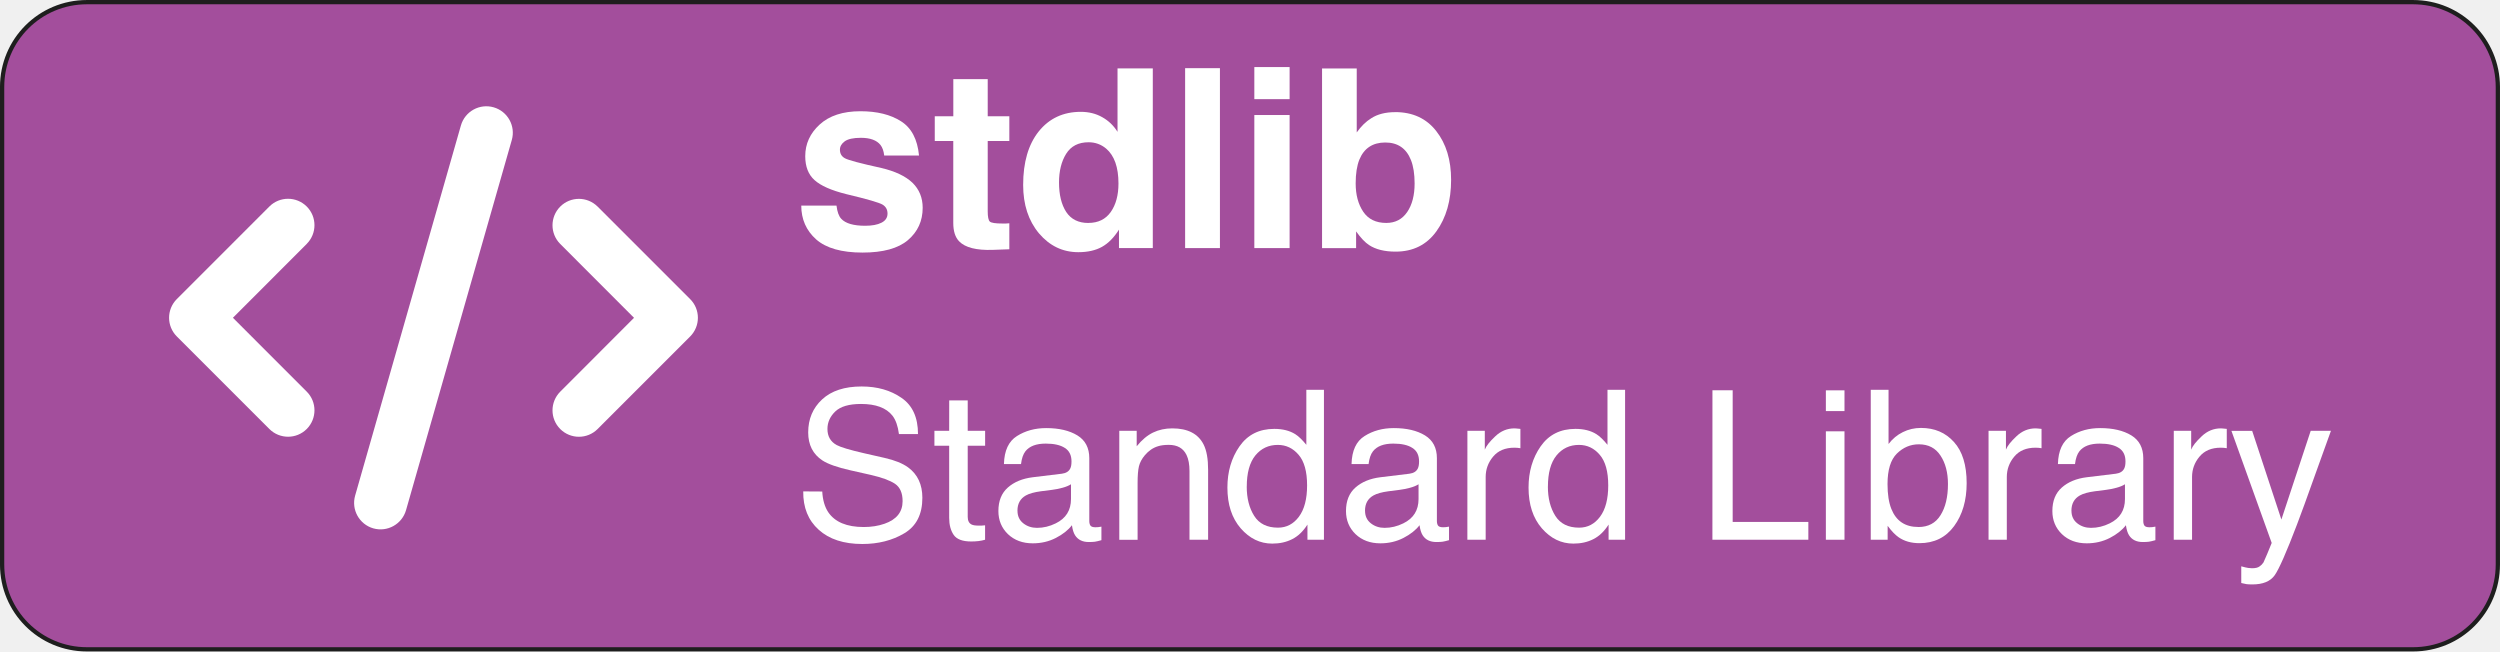
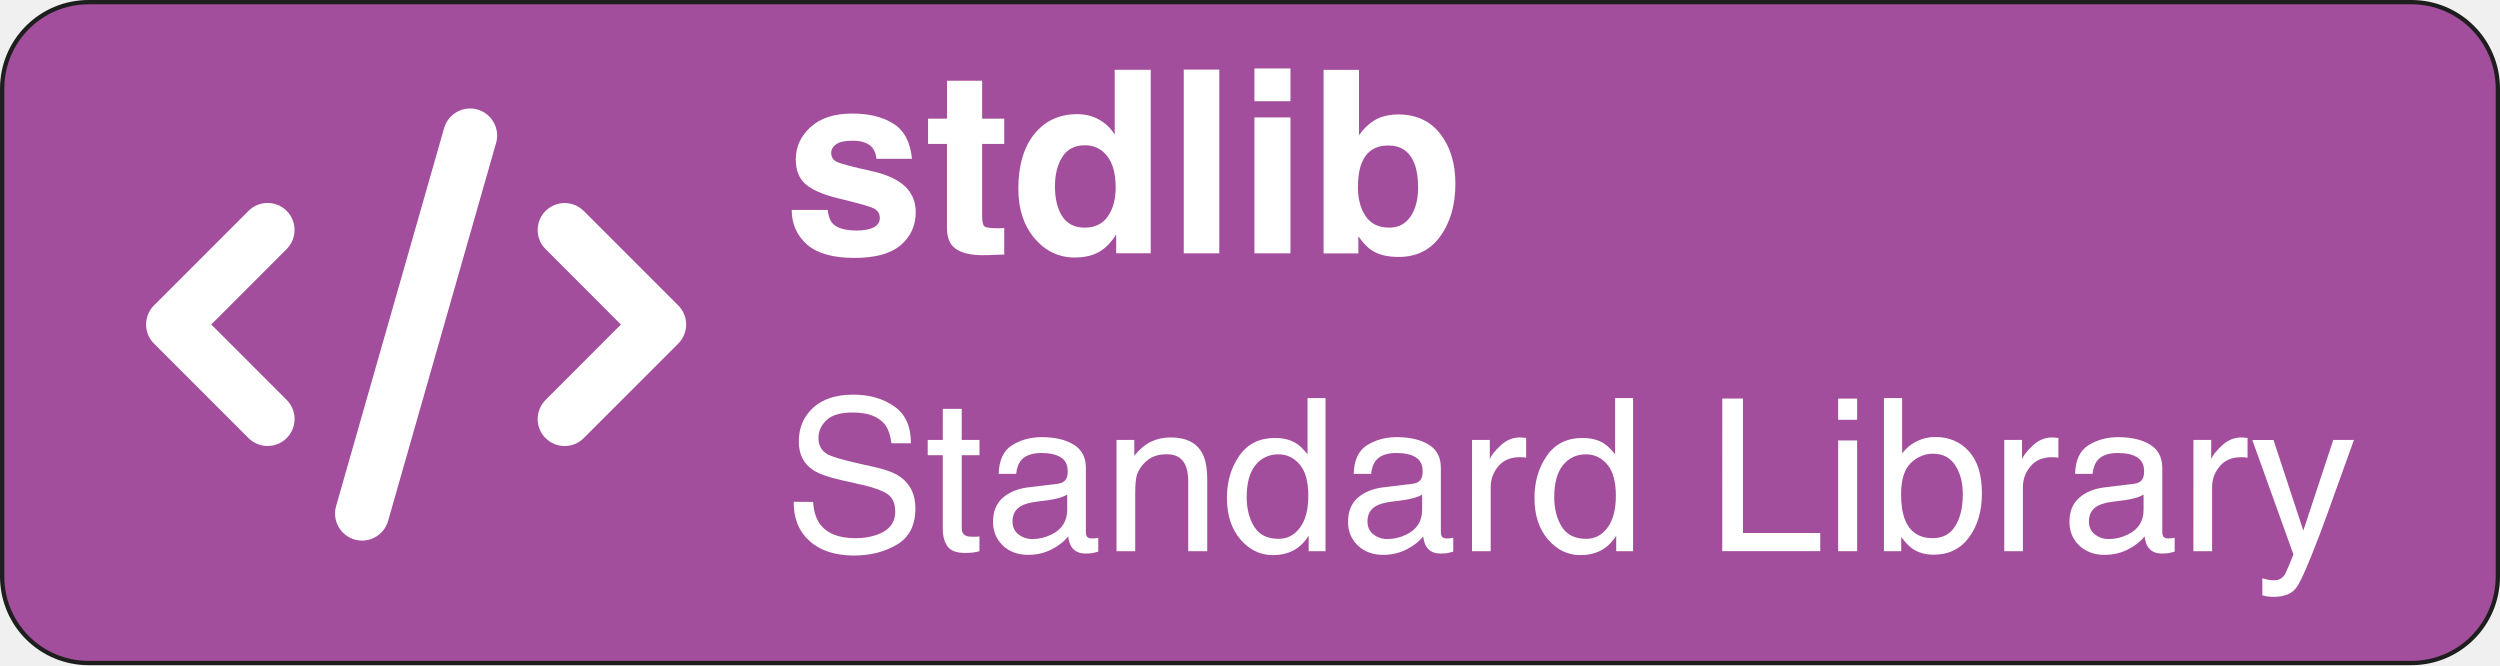
- <svg xmlns="http://www.w3.org/2000/svg" width="63.5mm" height="16.547mm" viewBox="0 0 63.5 16.547" version="1.1" id="svg4008">
+ <svg xmlns="http://www.w3.org/2000/svg" width="62.177mm" height="16.545mm" viewBox="0 0 62.177 16.545" version="1.1" id="svg4008">
  <defs id="defs4005" />
-   <g id="layer1" transform="translate(7.5227,-200.9742)">
-     <g id="readme.stdlib" transform="translate(-39.21666,51.52202)">
+   <g id="layer1" transform="translate(10.05488,-203.2106)">
+     <g id="readme.stdlib" transform="translate(-41.74884,53.75639)">
      <g id="g38292">
-         <path id="rect918" style="fill:#a34e9c;stroke:#1e1e1e;stroke-width:0.217;paint-order:stroke fill markers" d="m 33.902,149.561 h 59.083 c 1.163,0 2.1,0.937 2.1,2.1 v 12.13 c 0,1.163 -0.937,2.1 -2.1,2.1 H 33.902 c -1.163,0 -2.1,-0.937 -2.1,-2.1 v -12.13 c 0,-1.163 0.937,-2.1 2.1,-2.1 z" />
-         <g id="g46828" transform="translate(-0.9109651,-8.357336)">
+         <path id="rect918" style="fill:#a34e9c;stroke:#1e1e1e;stroke-width:0.214;paint-order:stroke fill markers" d="M 33.901,149.561 H 91.664 c 1.164,0 2.1,0.937 2.1,2.1 v 12.13 c 0,1.164 -0.937,2.1 -2.1,2.1 H 33.901 c -1.164,0 -2.1,-0.937 -2.1,-2.1 v -12.13 c 0,-1.163 0.937,-2.1 2.1,-2.1 z" />
+         <g id="g46828" transform="translate(-1.572424,-8.356359)">
          <g aria-label="stdlib Standard Library" id="text926" style="font-size:7.056px;line-height:1.05;font-family:Helvetica;-inkscape-font-specification:Helvetica;stroke-width:0.265">
-             <path d="m 53.852,163.032 q 0.028,0.236 0.121,0.335 0.164,0.177 0.608,0.177 0.26,0 0.412,-0.077 0.155,-0.077 0.155,-0.233 0,-0.149 -0.124,-0.226 -0.124,-0.077 -0.921,-0.267 -0.574,-0.143 -0.809,-0.357 -0.236,-0.211 -0.236,-0.608 0,-0.468 0.366,-0.803 0.369,-0.338 1.036,-0.338 0.633,0 1.029,0.254 0.4,0.251 0.459,0.871 h -0.884 q -0.019,-0.171 -0.096,-0.27 -0.146,-0.18 -0.496,-0.18 -0.288,0 -0.412,0.09 -0.121,0.09 -0.121,0.211 0,0.152 0.13,0.22 0.13,0.071 0.921,0.245 0.527,0.124 0.791,0.375 0.26,0.254 0.26,0.636 0,0.502 -0.375,0.822 -0.372,0.316 -1.153,0.316 -0.797,0 -1.178,-0.335 -0.378,-0.338 -0.378,-0.859 z m 0.676,-2.391 z" style="font-weight:bold;font-size:6.35px;fill:#ffffff" id="path4619" />
-             <path d="m 56.348,161.391 v -0.629 h 0.471 v -0.943 h 0.874 v 0.943 h 0.549 v 0.629 h -0.549 v 1.786 q 0,0.208 0.053,0.26 0.053,0.05 0.322,0.05 0.04,0 0.084,0 0.047,-0.003 0.09,-0.006 v 0.66 l -0.419,0.015 q -0.626,0.022 -0.856,-0.217 -0.149,-0.152 -0.149,-0.468 v -2.08 z" style="font-weight:bold;font-size:6.35px;fill:#ffffff" id="path4621" />
-             <path d="m 60.056,160.65 q 0.307,0 0.546,0.136 0.239,0.133 0.388,0.372 v -1.612 h 0.896 v 4.564 h -0.859 v -0.468 q -0.189,0.301 -0.431,0.437 -0.242,0.136 -0.602,0.136 -0.592,0 -0.998,-0.477 -0.403,-0.481 -0.403,-1.231 0,-0.865 0.397,-1.361 0.4,-0.496 1.067,-0.496 z m 0.192,2.822 q 0.375,0 0.571,-0.279 0.195,-0.279 0.195,-0.722 0,-0.62 -0.313,-0.887 -0.192,-0.161 -0.446,-0.161 -0.388,0 -0.571,0.295 -0.18,0.291 -0.18,0.726 0,0.468 0.183,0.75 0.186,0.279 0.561,0.279 z" style="font-weight:bold;font-size:6.35px;fill:#ffffff" id="path4623" />
-             <path d="m 63.591,164.111 h -0.884 v -4.57 h 0.884 z" style="font-weight:bold;font-size:6.35px;fill:#ffffff" id="path4625" />
-             <path d="m 65.361,160.328 h -0.896 v -0.815 h 0.896 z m -0.896,0.403 h 0.896 v 3.38 h -0.896 z" style="font-weight:bold;font-size:6.35px;fill:#ffffff" id="path4627" />
-             <path d="m 68.043,160.657 q 0.667,0 1.042,0.481 0.378,0.481 0.378,1.24 0,0.788 -0.372,1.305 -0.372,0.518 -1.039,0.518 -0.419,0 -0.673,-0.167 -0.152,-0.099 -0.329,-0.347 v 0.425 h -0.865 v -4.564 h 0.881 v 1.625 q 0.167,-0.236 0.369,-0.36 0.239,-0.155 0.608,-0.155 z m -0.226,2.815 q 0.341,0 0.53,-0.276 0.189,-0.276 0.189,-0.726 0,-0.36 -0.093,-0.595 -0.177,-0.446 -0.651,-0.446 -0.481,0 -0.66,0.437 -0.093,0.233 -0.093,0.602 0,0.434 0.192,0.719 0.192,0.285 0.586,0.285 z" style="font-weight:bold;font-size:6.35px;fill:#ffffff" id="path4629" />
-             <path d="m 53.49,170.294 q 0.018,0.323 0.152,0.525 0.256,0.377 0.902,0.377 0.289,0 0.527,-0.083 0.46,-0.16 0.46,-0.574 0,-0.31 -0.194,-0.442 -0.196,-0.129 -0.615,-0.225 l -0.514,-0.116 q -0.504,-0.114 -0.713,-0.251 -0.362,-0.238 -0.362,-0.711 0,-0.512 0.354,-0.84 0.354,-0.328 1.003,-0.328 0.597,0 1.013,0.289 0.419,0.287 0.419,0.92 H 55.438 q -0.039,-0.305 -0.165,-0.468 -0.235,-0.297 -0.798,-0.297 -0.455,0 -0.654,0.191 -0.199,0.191 -0.199,0.444 0,0.279 0.233,0.408 0.152,0.083 0.69,0.207 l 0.532,0.121 q 0.385,0.088 0.594,0.24 0.362,0.266 0.362,0.773 0,0.63 -0.46,0.902 -0.457,0.271 -1.065,0.271 -0.708,0 -1.108,-0.362 -0.4,-0.359 -0.393,-0.974 z m 1.039,-2.674 z" style="font-size:5.292px;fill:#ffffff" id="path4631" />
-             <path d="m 56.715,167.979 h 0.47 v 0.773 h 0.442 v 0.38 h -0.442 v 1.806 q 0,0.145 0.098,0.194 0.054,0.028 0.181,0.028 0.034,0 0.072,0 0.039,-0.003 0.09,-0.008 v 0.367 q -0.08,0.023 -0.168,0.034 -0.085,0.01 -0.186,0.01 -0.326,0 -0.442,-0.165 -0.116,-0.168 -0.116,-0.434 v -1.832 h -0.375 v -0.38 h 0.375 z" style="font-size:5.292px;fill:#ffffff" id="path4633" />
-             <path d="m 58.449,170.783 q 0,0.202 0.147,0.318 0.147,0.116 0.349,0.116 0.245,0 0.475,-0.114 0.388,-0.189 0.388,-0.618 v -0.375 q -0.085,0.054 -0.22,0.09 -0.134,0.036 -0.264,0.052 l -0.282,0.036 q -0.253,0.034 -0.38,0.106 -0.214,0.121 -0.214,0.388 z m 1.127,-0.941 q 0.16,-0.021 0.214,-0.134 0.031,-0.062 0.031,-0.178 0,-0.238 -0.171,-0.344 -0.168,-0.109 -0.483,-0.109 -0.364,0 -0.517,0.196 -0.085,0.109 -0.111,0.323 h -0.434 q 0.013,-0.512 0.331,-0.711 0.32,-0.202 0.742,-0.202 0.488,0 0.793,0.186 0.302,0.186 0.302,0.579 v 1.594 q 0,0.072 0.028,0.116 0.031,0.044 0.127,0.044 0.031,0 0.07,-0.003 0.039,-0.005 0.083,-0.013 v 0.344 q -0.109,0.031 -0.165,0.039 -0.057,0.008 -0.155,0.008 -0.24,0 -0.349,-0.171 -0.057,-0.09 -0.08,-0.256 -0.142,0.186 -0.408,0.323 -0.266,0.137 -0.587,0.137 -0.385,0 -0.63,-0.233 -0.243,-0.235 -0.243,-0.587 0,-0.385 0.24,-0.597 0.24,-0.212 0.63,-0.261 z m -0.385,-1.158 z" style="font-size:5.292px;fill:#ffffff" id="path4635" />
-             <path d="m 61.035,168.752 h 0.442 v 0.393 q 0.196,-0.243 0.416,-0.349 0.22,-0.106 0.488,-0.106 0.589,0 0.796,0.411 0.114,0.225 0.114,0.643 v 1.775 h -0.473 v -1.744 q 0,-0.253 -0.075,-0.408 -0.124,-0.258 -0.45,-0.258 -0.165,0 -0.271,0.034 -0.191,0.057 -0.336,0.227 -0.116,0.137 -0.152,0.284 -0.034,0.145 -0.034,0.416 v 1.45 h -0.465 z m 1.093,-0.067 z" style="font-size:5.292px;fill:#ffffff" id="path4637" />
-             <path d="m 64.272,170.168 q 0,0.444 0.189,0.744 0.189,0.3 0.605,0.3 0.323,0 0.53,-0.276 0.209,-0.279 0.209,-0.798 0,-0.525 -0.214,-0.775 -0.214,-0.253 -0.53,-0.253 -0.351,0 -0.571,0.269 -0.217,0.269 -0.217,0.791 z m 0.7,-1.465 q 0.318,0 0.532,0.134 0.124,0.077 0.282,0.271 v -1.398 h 0.447 v 3.809 h -0.419 v -0.385 q -0.163,0.256 -0.385,0.369 -0.222,0.114 -0.509,0.114 -0.463,0 -0.801,-0.388 -0.338,-0.39 -0.338,-1.036 0,-0.605 0.307,-1.046 0.31,-0.444 0.884,-0.444 z" style="font-size:5.292px;fill:#ffffff" id="path4639" />
-             <path d="m 67.277,170.783 q 0,0.202 0.147,0.318 0.147,0.116 0.349,0.116 0.245,0 0.475,-0.114 0.388,-0.189 0.388,-0.618 v -0.375 q -0.085,0.054 -0.22,0.09 -0.134,0.036 -0.264,0.052 l -0.282,0.036 q -0.253,0.034 -0.38,0.106 -0.214,0.121 -0.214,0.388 z m 1.127,-0.941 q 0.16,-0.021 0.214,-0.134 0.031,-0.062 0.031,-0.178 0,-0.238 -0.171,-0.344 -0.168,-0.109 -0.483,-0.109 -0.364,0 -0.517,0.196 -0.085,0.109 -0.111,0.323 H 66.934 q 0.013,-0.512 0.331,-0.711 0.32,-0.202 0.742,-0.202 0.488,0 0.793,0.186 0.302,0.186 0.302,0.579 v 1.594 q 0,0.072 0.028,0.116 0.031,0.044 0.127,0.044 0.031,0 0.07,-0.003 0.039,-0.005 0.083,-0.013 v 0.344 q -0.109,0.031 -0.165,0.039 -0.057,0.008 -0.155,0.008 -0.24,0 -0.349,-0.171 -0.057,-0.09 -0.08,-0.256 -0.142,0.186 -0.408,0.323 -0.266,0.137 -0.587,0.137 -0.385,0 -0.63,-0.233 -0.243,-0.235 -0.243,-0.587 0,-0.385 0.24,-0.597 0.24,-0.212 0.63,-0.261 z m -0.385,-1.158 z" style="font-size:5.292px;fill:#ffffff" id="path4641" />
-             <path d="m 69.877,168.752 h 0.442 v 0.478 q 0.054,-0.14 0.266,-0.338 0.212,-0.202 0.488,-0.202 0.013,0 0.044,0.003 0.031,0.003 0.106,0.01 v 0.491 q -0.041,-0.008 -0.078,-0.01 -0.034,-0.003 -0.075,-0.003 -0.351,0 -0.54,0.227 -0.189,0.225 -0.189,0.519 v 1.592 h -0.465 z" style="font-size:5.292px;fill:#ffffff" id="path4643" />
-             <path d="m 71.921,170.168 q 0,0.444 0.189,0.744 0.189,0.3 0.605,0.3 0.323,0 0.53,-0.276 0.209,-0.279 0.209,-0.798 0,-0.525 -0.214,-0.775 -0.214,-0.253 -0.53,-0.253 -0.351,0 -0.571,0.269 -0.217,0.269 -0.217,0.791 z m 0.7,-1.465 q 0.318,0 0.532,0.134 0.124,0.077 0.282,0.271 v -1.398 H 73.882 v 3.809 h -0.419 v -0.385 q -0.163,0.256 -0.385,0.369 -0.222,0.114 -0.509,0.114 -0.463,0 -0.801,-0.388 -0.338,-0.39 -0.338,-1.036 0,-0.605 0.307,-1.046 0.31,-0.444 0.884,-0.444 z" style="font-size:5.292px;fill:#ffffff" id="path4645" />
-             <path d="m 76.101,167.723 h 0.514 v 3.343 h 1.922 v 0.452 h -2.437 z" style="font-size:5.292px;fill:#ffffff" id="path4647" />
-             <path d="m 78.982,168.765 h 0.473 v 2.754 h -0.473 z m 0,-1.041 h 0.473 v 0.527 h -0.473 z" style="font-size:5.292px;fill:#ffffff" id="path4649" />
-             <path d="m 80.122,167.71 h 0.452 v 1.377 q 0.152,-0.199 0.364,-0.302 0.212,-0.106 0.46,-0.106 0.517,0 0.837,0.357 0.323,0.354 0.323,1.046 0,0.656 -0.318,1.09 -0.318,0.434 -0.881,0.434 -0.315,0 -0.532,-0.152 -0.129,-0.09 -0.276,-0.289 v 0.354 h -0.429 z m 1.209,3.486 q 0.377,0 0.563,-0.3 0.189,-0.3 0.189,-0.791 0,-0.437 -0.189,-0.723 -0.186,-0.287 -0.55,-0.287 -0.318,0 -0.558,0.235 -0.238,0.235 -0.238,0.775 0,0.39 0.098,0.633 0.183,0.457 0.685,0.457 z" style="font-size:5.292px;fill:#ffffff" id="path4651" />
-             <path d="m 83.114,168.752 h 0.442 v 0.478 q 0.054,-0.14 0.266,-0.338 0.212,-0.202 0.488,-0.202 0.013,0 0.044,0.003 0.031,0.003 0.106,0.01 v 0.491 q -0.041,-0.008 -0.078,-0.01 -0.034,-0.003 -0.075,-0.003 -0.351,0 -0.54,0.227 -0.189,0.225 -0.189,0.519 v 1.592 H 83.114 Z" style="font-size:5.292px;fill:#ffffff" id="path4653" />
-             <path d="m 85.22,170.783 q 0,0.202 0.147,0.318 0.147,0.116 0.349,0.116 0.245,0 0.475,-0.114 0.388,-0.189 0.388,-0.618 v -0.375 q -0.085,0.054 -0.22,0.09 -0.134,0.036 -0.264,0.052 l -0.282,0.036 q -0.253,0.034 -0.38,0.106 -0.214,0.121 -0.214,0.388 z m 1.127,-0.941 q 0.16,-0.021 0.214,-0.134 0.031,-0.062 0.031,-0.178 0,-0.238 -0.171,-0.344 -0.168,-0.109 -0.483,-0.109 -0.364,0 -0.517,0.196 -0.085,0.109 -0.111,0.323 h -0.434 q 0.013,-0.512 0.331,-0.711 0.32,-0.202 0.742,-0.202 0.488,0 0.793,0.186 0.302,0.186 0.302,0.579 v 1.594 q 0,0.072 0.028,0.116 0.031,0.044 0.127,0.044 0.031,0 0.07,-0.003 0.039,-0.005 0.083,-0.013 v 0.344 q -0.109,0.031 -0.165,0.039 -0.057,0.008 -0.155,0.008 -0.24,0 -0.349,-0.171 -0.057,-0.09 -0.08,-0.256 -0.142,0.186 -0.408,0.323 -0.266,0.137 -0.587,0.137 -0.385,0 -0.63,-0.233 -0.243,-0.235 -0.243,-0.587 0,-0.385 0.24,-0.597 0.24,-0.212 0.63,-0.261 z m -0.385,-1.158 z" style="font-size:5.292px;fill:#ffffff" id="path4655" />
-             <path d="m 87.819,168.752 h 0.442 v 0.478 q 0.054,-0.14 0.266,-0.338 0.212,-0.202 0.488,-0.202 0.013,0 0.044,0.003 0.031,0.003 0.106,0.01 v 0.491 q -0.041,-0.008 -0.078,-0.01 -0.034,-0.003 -0.075,-0.003 -0.351,0 -0.54,0.227 -0.189,0.225 -0.189,0.519 v 1.592 h -0.465 z" style="font-size:5.292px;fill:#ffffff" id="path4657" />
-             <path d="m 91.297,168.752 h 0.514 q -0.098,0.266 -0.437,1.214 -0.253,0.713 -0.424,1.163 -0.403,1.059 -0.568,1.292 -0.165,0.233 -0.568,0.233 -0.098,0 -0.152,-0.008 -0.052,-0.008 -0.129,-0.028 v -0.424 q 0.121,0.034 0.176,0.041 0.054,0.008 0.096,0.008 0.129,0 0.189,-0.044 0.062,-0.041 0.103,-0.103 0.013,-0.021 0.093,-0.212 0.08,-0.191 0.116,-0.284 l -1.023,-2.847 h 0.527 l 0.742,2.253 z m -0.749,-0.067 z" style="font-size:5.292px;fill:#ffffff" id="path4659" />
+             <path d="m 53.852,163.032 q 0.028,0.236 0.121,0.335 0.164,0.177 0.608,0.177 0.26,0 0.412,-0.077 0.155,-0.077 0.155,-0.233 0,-0.149 -0.124,-0.226 -0.124,-0.077 -0.921,-0.267 -0.574,-0.143 -0.809,-0.357 -0.236,-0.211 -0.236,-0.608 0,-0.468 0.366,-0.803 0.369,-0.338 1.036,-0.338 0.633,0 1.029,0.254 0.4,0.251 0.459,0.871 h -0.884 q -0.019,-0.171 -0.096,-0.27 -0.146,-0.18 -0.496,-0.18 -0.288,0 -0.412,0.09 -0.121,0.09 -0.121,0.211 0,0.152 0.13,0.22 0.13,0.071 0.921,0.245 0.527,0.124 0.791,0.375 0.26,0.254 0.26,0.636 0,0.502 -0.375,0.822 -0.372,0.316 -1.153,0.316 -0.797,0 -1.178,-0.335 -0.378,-0.338 -0.378,-0.859 z m 0.676,-2.391 z" style="font-weight:bold;font-size:6.35px;fill:#ffffff" id="path6742" />
+             <path d="m 56.348,161.391 v -0.629 h 0.471 v -0.943 h 0.874 v 0.943 h 0.549 v 0.629 h -0.549 v 1.786 q 0,0.208 0.053,0.26 0.053,0.05 0.322,0.05 0.04,0 0.084,0 0.047,-0.003 0.09,-0.006 v 0.66 l -0.419,0.015 q -0.626,0.022 -0.856,-0.217 -0.149,-0.152 -0.149,-0.468 v -2.08 z" style="font-weight:bold;font-size:6.35px;fill:#ffffff" id="path6744" />
+             <path d="m 60.056,160.65 q 0.307,0 0.546,0.136 0.239,0.133 0.388,0.372 v -1.612 h 0.896 v 4.564 h -0.859 v -0.468 q -0.189,0.301 -0.431,0.437 -0.242,0.136 -0.602,0.136 -0.592,0 -0.998,-0.477 -0.403,-0.481 -0.403,-1.231 0,-0.865 0.397,-1.361 0.4,-0.496 1.067,-0.496 z m 0.192,2.822 q 0.375,0 0.571,-0.279 0.195,-0.279 0.195,-0.722 0,-0.62 -0.313,-0.887 -0.192,-0.161 -0.446,-0.161 -0.388,0 -0.571,0.295 -0.18,0.291 -0.18,0.726 0,0.468 0.183,0.75 0.186,0.279 0.561,0.279 z" style="font-weight:bold;font-size:6.35px;fill:#ffffff" id="path6746" />
+             <path d="m 63.591,164.111 h -0.884 v -4.57 h 0.884 z" style="font-weight:bold;font-size:6.35px;fill:#ffffff" id="path6748" />
+             <path d="m 65.361,160.328 h -0.896 v -0.815 h 0.896 z m -0.896,0.403 h 0.896 v 3.38 h -0.896 z" style="font-weight:bold;font-size:6.35px;fill:#ffffff" id="path6750" />
+             <path d="m 68.043,160.657 q 0.667,0 1.042,0.481 0.378,0.481 0.378,1.24 0,0.788 -0.372,1.305 -0.372,0.518 -1.039,0.518 -0.419,0 -0.673,-0.167 -0.152,-0.099 -0.329,-0.347 v 0.425 h -0.865 v -4.564 h 0.881 v 1.625 q 0.167,-0.236 0.369,-0.36 0.239,-0.155 0.608,-0.155 z m -0.226,2.815 q 0.341,0 0.53,-0.276 0.189,-0.276 0.189,-0.726 0,-0.36 -0.093,-0.595 -0.177,-0.446 -0.651,-0.446 -0.481,0 -0.66,0.437 -0.093,0.233 -0.093,0.602 0,0.434 0.192,0.719 0.192,0.285 0.586,0.285 z" style="font-weight:bold;font-size:6.35px;fill:#ffffff" id="path6752" />
+             <path d="m 53.49,170.294 q 0.018,0.323 0.152,0.525 0.256,0.377 0.902,0.377 0.289,0 0.527,-0.083 0.46,-0.16 0.46,-0.574 0,-0.31 -0.194,-0.442 -0.196,-0.129 -0.615,-0.225 l -0.514,-0.116 q -0.504,-0.114 -0.713,-0.251 -0.362,-0.238 -0.362,-0.711 0,-0.512 0.354,-0.84 0.354,-0.328 1.003,-0.328 0.597,0 1.013,0.289 0.419,0.287 0.419,0.92 H 55.438 q -0.039,-0.305 -0.165,-0.468 -0.235,-0.297 -0.798,-0.297 -0.455,0 -0.654,0.191 -0.199,0.191 -0.199,0.444 0,0.279 0.233,0.408 0.152,0.083 0.69,0.207 l 0.532,0.121 q 0.385,0.088 0.594,0.24 0.362,0.266 0.362,0.773 0,0.63 -0.46,0.902 -0.457,0.271 -1.065,0.271 -0.708,0 -1.108,-0.362 -0.4,-0.359 -0.393,-0.974 z m 1.039,-2.674 z" style="font-size:5.292px;fill:#ffffff" id="path6754" />
+             <path d="m 56.715,167.979 h 0.47 v 0.773 h 0.442 v 0.38 h -0.442 v 1.806 q 0,0.145 0.098,0.194 0.054,0.028 0.181,0.028 0.034,0 0.072,0 0.039,-0.003 0.09,-0.008 v 0.367 q -0.08,0.023 -0.168,0.034 -0.085,0.01 -0.186,0.01 -0.326,0 -0.442,-0.165 -0.116,-0.168 -0.116,-0.434 v -1.832 h -0.375 v -0.38 h 0.375 z" style="font-size:5.292px;fill:#ffffff" id="path6756" />
+             <path d="m 58.449,170.783 q 0,0.202 0.147,0.318 0.147,0.116 0.349,0.116 0.245,0 0.475,-0.114 0.388,-0.189 0.388,-0.618 v -0.375 q -0.085,0.054 -0.22,0.09 -0.134,0.036 -0.264,0.052 l -0.282,0.036 q -0.253,0.034 -0.38,0.106 -0.214,0.121 -0.214,0.388 z m 1.127,-0.941 q 0.16,-0.021 0.214,-0.134 0.031,-0.062 0.031,-0.178 0,-0.238 -0.171,-0.344 -0.168,-0.109 -0.483,-0.109 -0.364,0 -0.517,0.196 -0.085,0.109 -0.111,0.323 h -0.434 q 0.013,-0.512 0.331,-0.711 0.32,-0.202 0.742,-0.202 0.488,0 0.793,0.186 0.302,0.186 0.302,0.579 v 1.594 q 0,0.072 0.028,0.116 0.031,0.044 0.127,0.044 0.031,0 0.07,-0.003 0.039,-0.005 0.083,-0.013 v 0.344 q -0.109,0.031 -0.165,0.039 -0.057,0.008 -0.155,0.008 -0.24,0 -0.349,-0.171 -0.057,-0.09 -0.08,-0.256 -0.142,0.186 -0.408,0.323 -0.266,0.137 -0.587,0.137 -0.385,0 -0.63,-0.233 -0.243,-0.235 -0.243,-0.587 0,-0.385 0.24,-0.597 0.24,-0.212 0.63,-0.261 z m -0.385,-1.158 z" style="font-size:5.292px;fill:#ffffff" id="path6758" />
+             <path d="m 61.035,168.752 h 0.442 v 0.393 q 0.196,-0.243 0.416,-0.349 0.22,-0.106 0.488,-0.106 0.589,0 0.796,0.411 0.114,0.225 0.114,0.643 v 1.775 h -0.473 v -1.744 q 0,-0.253 -0.075,-0.408 -0.124,-0.258 -0.45,-0.258 -0.165,0 -0.271,0.034 -0.191,0.057 -0.336,0.227 -0.116,0.137 -0.152,0.284 -0.034,0.145 -0.034,0.416 v 1.45 h -0.465 z m 1.093,-0.067 z" style="font-size:5.292px;fill:#ffffff" id="path6760" />
+             <path d="m 64.272,170.168 q 0,0.444 0.189,0.744 0.189,0.3 0.605,0.3 0.323,0 0.53,-0.276 0.209,-0.279 0.209,-0.798 0,-0.525 -0.214,-0.775 -0.214,-0.253 -0.53,-0.253 -0.351,0 -0.571,0.269 -0.217,0.269 -0.217,0.791 z m 0.7,-1.465 q 0.318,0 0.532,0.134 0.124,0.077 0.282,0.271 v -1.398 h 0.447 v 3.809 h -0.419 v -0.385 q -0.163,0.256 -0.385,0.369 -0.222,0.114 -0.509,0.114 -0.463,0 -0.801,-0.388 -0.338,-0.39 -0.338,-1.036 0,-0.605 0.307,-1.046 0.31,-0.444 0.884,-0.444 z" style="font-size:5.292px;fill:#ffffff" id="path6762" />
+             <path d="m 67.277,170.783 q 0,0.202 0.147,0.318 0.147,0.116 0.349,0.116 0.245,0 0.475,-0.114 0.388,-0.189 0.388,-0.618 v -0.375 q -0.085,0.054 -0.22,0.09 -0.134,0.036 -0.264,0.052 l -0.282,0.036 q -0.253,0.034 -0.38,0.106 -0.214,0.121 -0.214,0.388 z m 1.127,-0.941 q 0.16,-0.021 0.214,-0.134 0.031,-0.062 0.031,-0.178 0,-0.238 -0.171,-0.344 -0.168,-0.109 -0.483,-0.109 -0.364,0 -0.517,0.196 -0.085,0.109 -0.111,0.323 H 66.934 q 0.013,-0.512 0.331,-0.711 0.32,-0.202 0.742,-0.202 0.488,0 0.793,0.186 0.302,0.186 0.302,0.579 v 1.594 q 0,0.072 0.028,0.116 0.031,0.044 0.127,0.044 0.031,0 0.07,-0.003 0.039,-0.005 0.083,-0.013 v 0.344 q -0.109,0.031 -0.165,0.039 -0.057,0.008 -0.155,0.008 -0.24,0 -0.349,-0.171 -0.057,-0.09 -0.08,-0.256 -0.142,0.186 -0.408,0.323 -0.266,0.137 -0.587,0.137 -0.385,0 -0.63,-0.233 -0.243,-0.235 -0.243,-0.587 0,-0.385 0.24,-0.597 0.24,-0.212 0.63,-0.261 z m -0.385,-1.158 z" style="font-size:5.292px;fill:#ffffff" id="path6764" />
+             <path d="m 69.877,168.752 h 0.442 v 0.478 q 0.054,-0.14 0.266,-0.338 0.212,-0.202 0.488,-0.202 0.013,0 0.044,0.003 0.031,0.003 0.106,0.01 v 0.491 q -0.041,-0.008 -0.078,-0.01 -0.034,-0.003 -0.075,-0.003 -0.351,0 -0.54,0.227 -0.189,0.225 -0.189,0.519 v 1.592 h -0.465 z" style="font-size:5.292px;fill:#ffffff" id="path6766" />
+             <path d="m 71.921,170.168 q 0,0.444 0.189,0.744 0.189,0.3 0.605,0.3 0.323,0 0.53,-0.276 0.209,-0.279 0.209,-0.798 0,-0.525 -0.214,-0.775 -0.214,-0.253 -0.53,-0.253 -0.351,0 -0.571,0.269 -0.217,0.269 -0.217,0.791 z m 0.7,-1.465 q 0.318,0 0.532,0.134 0.124,0.077 0.282,0.271 v -1.398 H 73.882 v 3.809 h -0.419 v -0.385 q -0.163,0.256 -0.385,0.369 -0.222,0.114 -0.509,0.114 -0.463,0 -0.801,-0.388 -0.338,-0.39 -0.338,-1.036 0,-0.605 0.307,-1.046 0.31,-0.444 0.884,-0.444 z" style="font-size:5.292px;fill:#ffffff" id="path6768" />
+             <path d="m 76.101,167.723 h 0.514 v 3.343 h 1.922 v 0.452 h -2.437 z" style="font-size:5.292px;fill:#ffffff" id="path6770" />
+             <path d="m 78.982,168.765 h 0.473 v 2.754 h -0.473 z m 0,-1.041 h 0.473 v 0.527 h -0.473 z" style="font-size:5.292px;fill:#ffffff" id="path6772" />
+             <path d="m 80.122,167.71 h 0.452 v 1.377 q 0.152,-0.199 0.364,-0.302 0.212,-0.106 0.46,-0.106 0.517,0 0.837,0.357 0.323,0.354 0.323,1.046 0,0.656 -0.318,1.09 -0.318,0.434 -0.881,0.434 -0.315,0 -0.532,-0.152 -0.129,-0.09 -0.276,-0.289 v 0.354 h -0.429 z m 1.209,3.486 q 0.377,0 0.563,-0.3 0.189,-0.3 0.189,-0.791 0,-0.437 -0.189,-0.723 -0.186,-0.287 -0.55,-0.287 -0.318,0 -0.558,0.235 -0.238,0.235 -0.238,0.775 0,0.39 0.098,0.633 0.183,0.457 0.685,0.457 z" style="font-size:5.292px;fill:#ffffff" id="path6774" />
+             <path d="m 83.114,168.752 h 0.442 v 0.478 q 0.054,-0.14 0.266,-0.338 0.212,-0.202 0.488,-0.202 0.013,0 0.044,0.003 0.031,0.003 0.106,0.01 v 0.491 q -0.041,-0.008 -0.078,-0.01 -0.034,-0.003 -0.075,-0.003 -0.351,0 -0.54,0.227 -0.189,0.225 -0.189,0.519 v 1.592 H 83.114 Z" style="font-size:5.292px;fill:#ffffff" id="path6776" />
+             <path d="m 85.22,170.783 q 0,0.202 0.147,0.318 0.147,0.116 0.349,0.116 0.245,0 0.475,-0.114 0.388,-0.189 0.388,-0.618 v -0.375 q -0.085,0.054 -0.22,0.09 -0.134,0.036 -0.264,0.052 l -0.282,0.036 q -0.253,0.034 -0.38,0.106 -0.214,0.121 -0.214,0.388 z m 1.127,-0.941 q 0.16,-0.021 0.214,-0.134 0.031,-0.062 0.031,-0.178 0,-0.238 -0.171,-0.344 -0.168,-0.109 -0.483,-0.109 -0.364,0 -0.517,0.196 -0.085,0.109 -0.111,0.323 h -0.434 q 0.013,-0.512 0.331,-0.711 0.32,-0.202 0.742,-0.202 0.488,0 0.793,0.186 0.302,0.186 0.302,0.579 v 1.594 q 0,0.072 0.028,0.116 0.031,0.044 0.127,0.044 0.031,0 0.07,-0.003 0.039,-0.005 0.083,-0.013 v 0.344 q -0.109,0.031 -0.165,0.039 -0.057,0.008 -0.155,0.008 -0.24,0 -0.349,-0.171 -0.057,-0.09 -0.08,-0.256 -0.142,0.186 -0.408,0.323 -0.266,0.137 -0.587,0.137 -0.385,0 -0.63,-0.233 -0.243,-0.235 -0.243,-0.587 0,-0.385 0.24,-0.597 0.24,-0.212 0.63,-0.261 z m -0.385,-1.158 z" style="font-size:5.292px;fill:#ffffff" id="path6778" />
+             <path d="m 87.819,168.752 h 0.442 v 0.478 q 0.054,-0.14 0.266,-0.338 0.212,-0.202 0.488,-0.202 0.013,0 0.044,0.003 0.031,0.003 0.106,0.01 v 0.491 q -0.041,-0.008 -0.078,-0.01 -0.034,-0.003 -0.075,-0.003 -0.351,0 -0.54,0.227 -0.189,0.225 -0.189,0.519 v 1.592 h -0.465 z" style="font-size:5.292px;fill:#ffffff" id="path6780" />
+             <path d="m 91.297,168.752 h 0.514 q -0.098,0.266 -0.437,1.214 -0.253,0.713 -0.424,1.163 -0.403,1.059 -0.568,1.292 -0.165,0.233 -0.568,0.233 -0.098,0 -0.152,-0.008 -0.052,-0.008 -0.129,-0.028 v -0.424 q 0.121,0.034 0.176,0.041 0.054,0.008 0.096,0.008 0.129,0 0.189,-0.044 0.062,-0.041 0.103,-0.103 0.013,-0.021 0.093,-0.212 0.08,-0.191 0.116,-0.284 l -1.023,-2.847 h 0.527 l 0.742,2.253 z m -0.749,-0.067 z" style="font-size:5.292px;fill:#ffffff" id="path6782" />
          </g>
          <path d="m 45.605,161.364 -2.687,9.404 c -0.103,0.357 -0.474,0.563 -0.831,0.462 -0.357,-0.103 -0.563,-0.474 -0.462,-0.831 l 2.687,-9.403 c 0.103,-0.357 0.474,-0.563 0.831,-0.461 0.357,0.102 0.563,0.474 0.462,0.83 z m 2.179,1.692 2.351,2.351 c 0.262,0.262 0.262,0.686 0,0.949 l -2.351,2.351 c -0.262,0.262 -0.686,0.262 -0.949,0 -0.262,-0.262 -0.262,-0.686 0,-0.949 l 1.874,-1.876 -1.874,-1.876 c -0.262,-0.262 -0.262,-0.686 0,-0.949 0.262,-0.262 0.686,-0.262 0.949,0 z m -7.388,0.949 -1.875,1.876 1.875,1.876 c 0.262,0.262 0.262,0.686 0,0.949 -0.262,0.262 -0.686,0.262 -0.949,0 l -2.351,-2.351 c -0.262,-0.262 -0.262,-0.686 0,-0.949 l 2.351,-2.351 c 0.262,-0.262 0.686,-0.262 0.949,0 0.262,0.262 0.262,0.686 0,0.949 z" id="path1022" style="fill:#ffffff;stroke-width:0.021" />
        </g>
      </g>
    </g>
  </g>
</svg>
